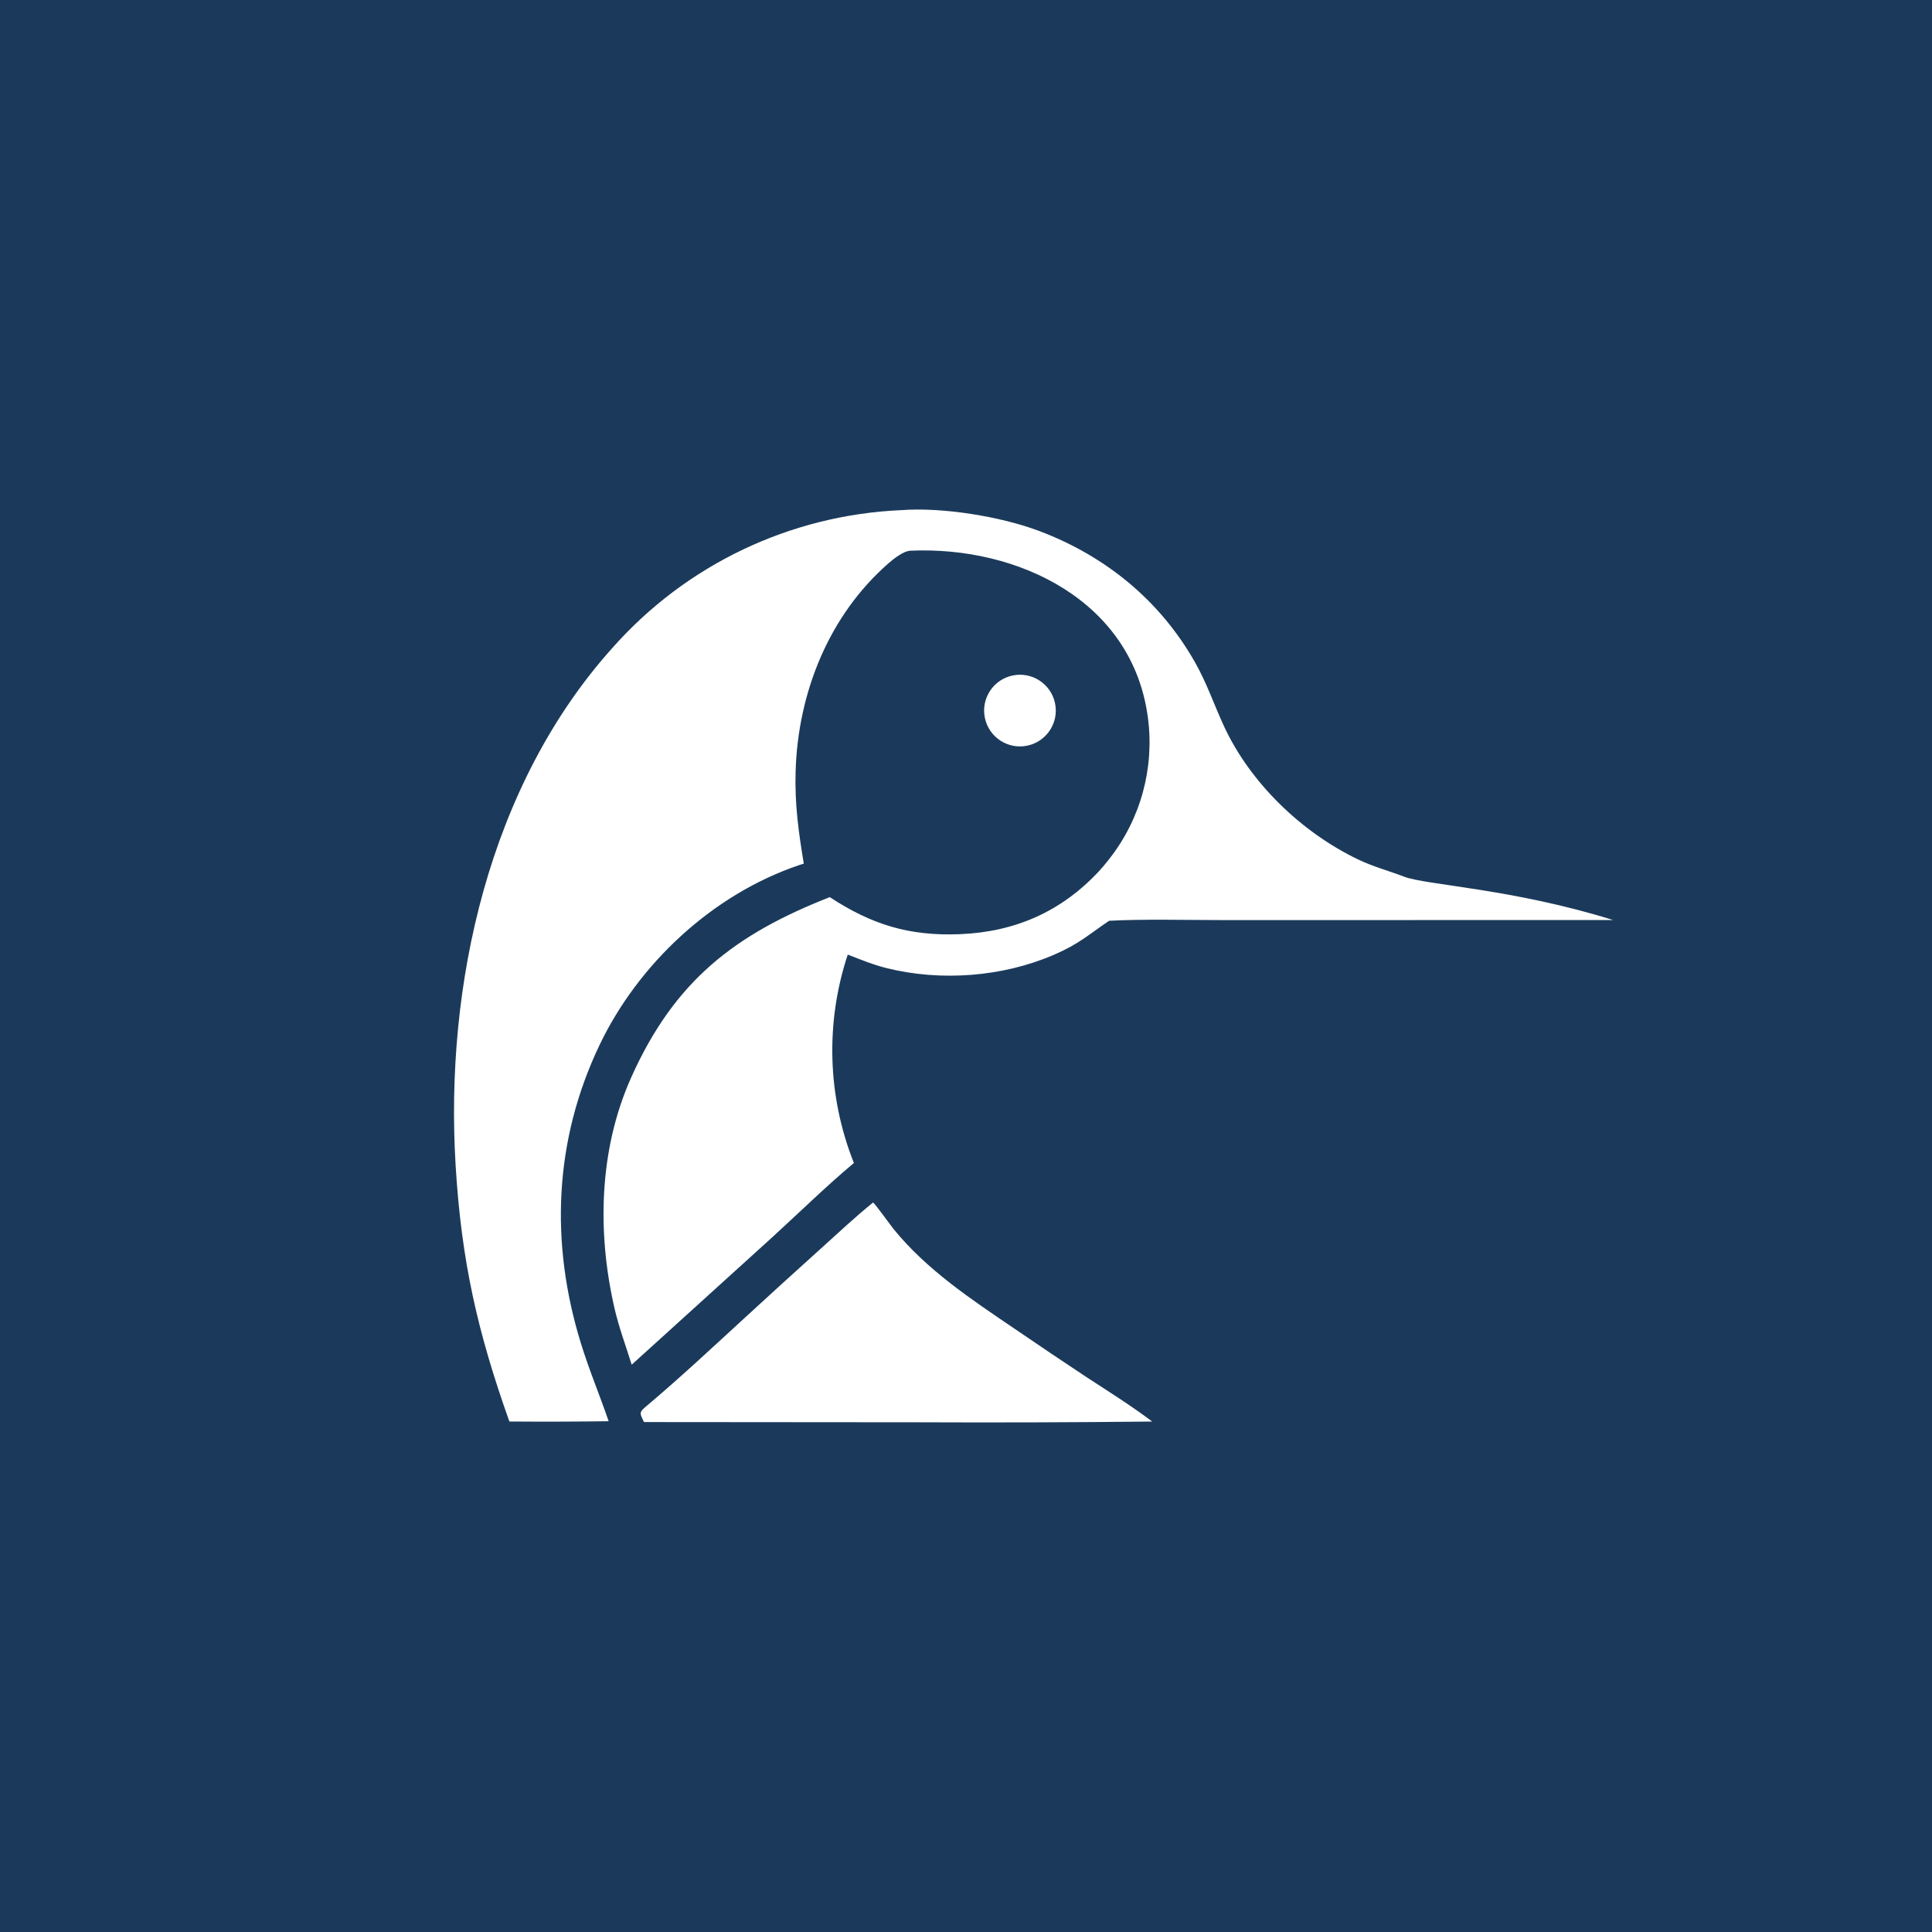
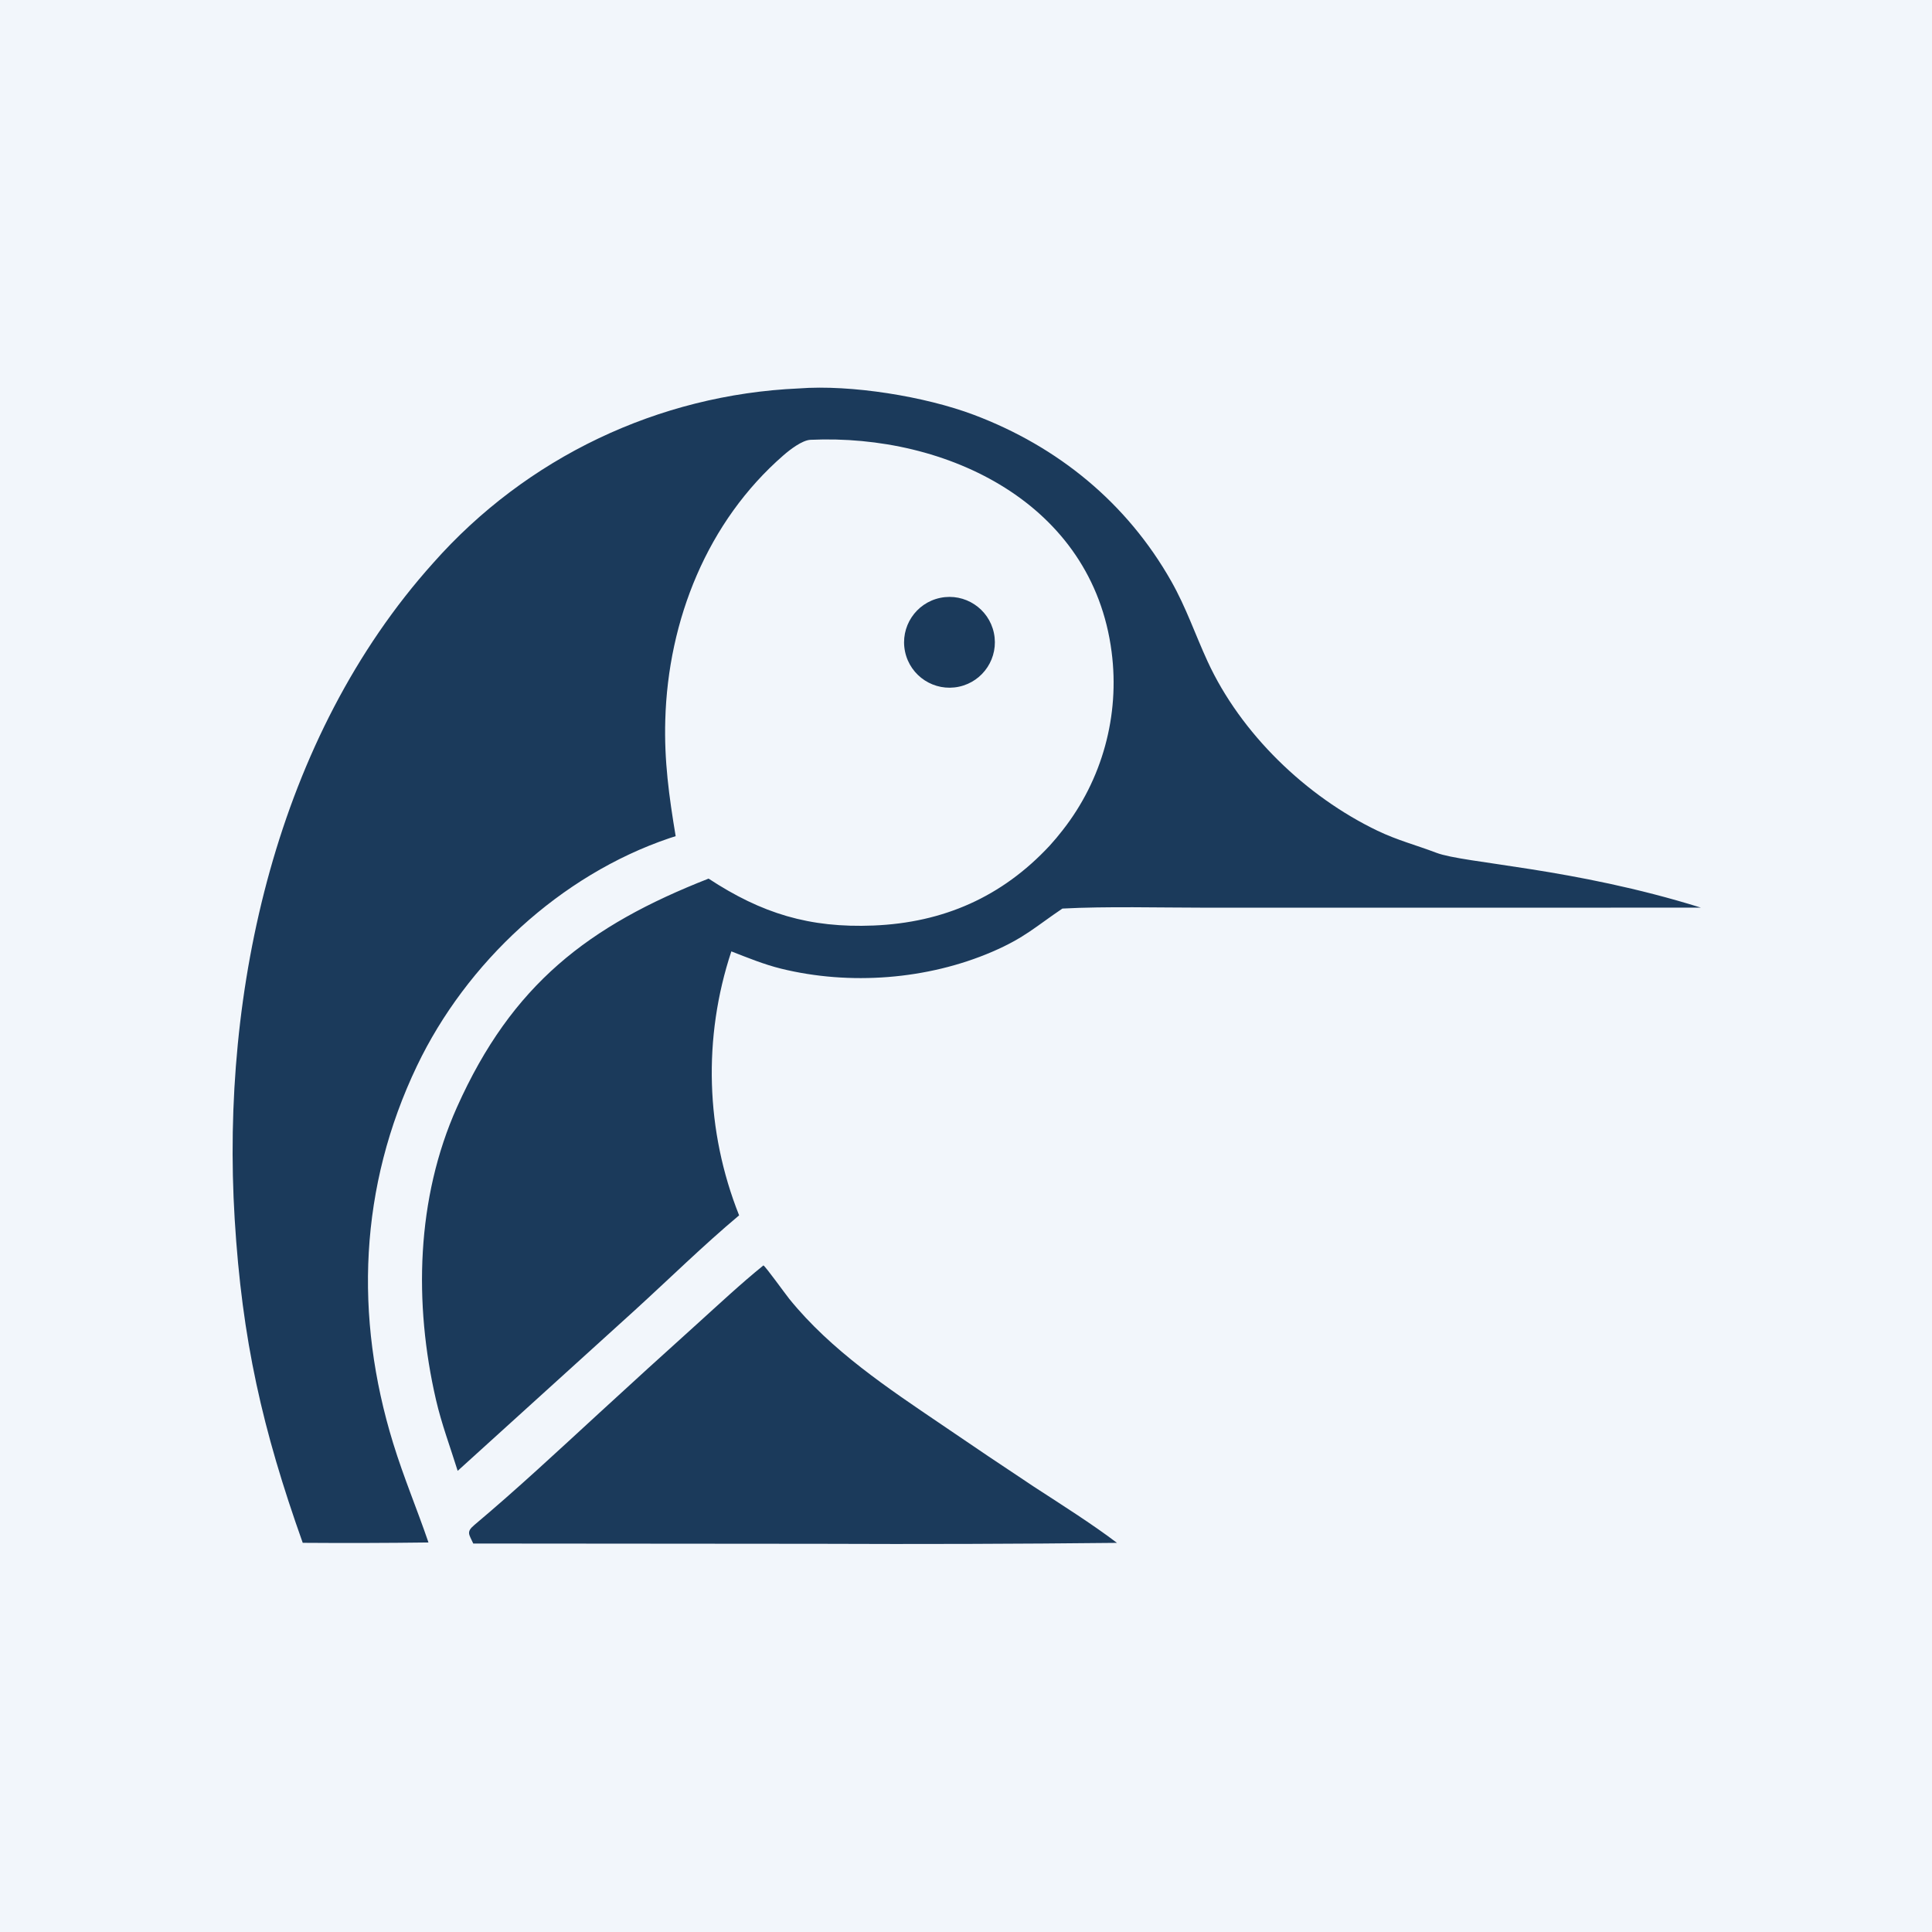
<svg xmlns="http://www.w3.org/2000/svg" width="1024" height="1024" viewBox="0 0 1024 1024">
-   <rect width="1024" height="1024" rx="0" ry="0" fill="#1B3A5B" />
-   <g transform="translate(240.64,270.07) scale(1.10967) translate(27.68,27.68)">
+   <rect width="1024" height="1024" rx="0" ry="0" fill="#F2F6FB" />
+   <g transform="translate(123.29,205.47) scale(1.40559) translate(27.68,27.68)">
    <g transform="translate(-27.68,-27.68)">
-       <path fill="#ffffff" d="m 213.493,0.292 c 19.717,-1.514 47.665,3.019 66.086,9.979 31.657,11.96 57.634,33.168 74.379,62.748 5.622,9.932 8.955,19.929 13.67,30.175 12.547,27.271 37.124,50.934 64.083,63.88 7.468,3.585 14.61,5.423 22.22,8.321 10.537,4.011 51.745,5.681 99.745,20.681 l -187.024,0.012 c -16.789,-0.001 -37.309,-0.548 -53.748,0.332 -10.029,6.747 -14.206,11.005 -26.42,16.268 -24.516,10.564 -53.828,12.761 -79.694,6.388 -6.418,-1.581 -12.61,-4.13 -18.728,-6.506 -10.77,32.489 -9.732,67.736 2.93,99.535 -13.278,11.125 -26.474,24.057 -39.428,35.872 l -66.699,60.473 c -2.784,-8.933 -6.067,-17.663 -8.172,-26.773 -8.398,-36.331 -7.489,-75.961 7.909,-110.364 20.743,-46.344 49.573,-68.411 94.872,-86.186 20.022,13.141 38.008,18.677 62.184,17.691 26.336,-1.074 48.432,-10.773 66.42,-30.094 1.723,-1.892 3.369,-3.853 4.934,-5.877 14.909,-19.015 21.555,-43.221 18.447,-67.182 -7.219,-56.112 -62.152,-82.317 -113.54,-80.004 -3.174,0.143 -7.822,3.768 -10.197,5.834 -28.758,25.017 -43.525,62.177 -44.571,99.82 -0.455,15.309 1.423,28.831 3.915,43.81 -0.781,0.233 -1.557,0.481 -2.328,0.744 -41.217,13.958 -76.641,47.026 -95.205,85.841 -21.772,45.523 -23.741,94.516 -8.97,142.404 4.016,13.022 8.961,24.675 13.292,37.343 -15.805,0.205 -31.611,0.248 -47.416,0.131 -15.205,-42.754 -22.881,-76.479 -25.662,-122.132 -5.257,-86.289 15.763,-181.546 74.855,-247.346 C 110.759,26.382 160.516,2.628 213.493,0.292 Z" />
-       <path fill="#ffffff" d="m 200.159,330.979 c 0.835,0.44 8.396,10.954 9.754,12.631 15.8,19.503 37.184,33.666 57.674,47.564 11.479,7.844 23.013,15.603 34.604,23.279 9.686,6.306 22.149,14.174 31.279,21.151 -37.305,0.4 -74.612,0.518 -111.919,0.354 l -130.81,-0.105 c -1.527,-3.426 -2.786,-4.306 0.408,-6.988 16.09,-13.511 31.561,-27.962 47.046,-42.188 12.229,-11.248 24.517,-22.43 36.864,-33.547 7.856,-7.105 16.917,-15.557 25.1,-22.151 z" />
-       <path fill="#ffffff" d="m 266.887,79.251 c 9.229,-1.886 18.248,4.04 20.18,13.26 1.933,9.219 -3.948,18.268 -13.158,20.246 -9.275,1.993 -18.403,-3.938 -20.349,-13.224 -1.946,-9.286 4.032,-18.383 13.327,-20.282 z" />
+       <path fill="#1B3A5B" d="m 213.493,0.292 c 19.717,-1.514 47.665,3.019 66.086,9.979 31.657,11.96 57.634,33.168 74.379,62.748 5.622,9.932 8.955,19.929 13.67,30.175 12.547,27.271 37.124,50.934 64.083,63.88 7.468,3.585 14.61,5.423 22.22,8.321 10.537,4.011 51.745,5.681 99.745,20.681 l -187.024,0.012 c -16.789,-0.001 -37.309,-0.548 -53.748,0.332 -10.029,6.747 -14.206,11.005 -26.42,16.268 -24.516,10.564 -53.828,12.761 -79.694,6.388 -6.418,-1.581 -12.61,-4.13 -18.728,-6.506 -10.77,32.489 -9.732,67.736 2.93,99.535 -13.278,11.125 -26.474,24.057 -39.428,35.872 l -66.699,60.473 c -2.784,-8.933 -6.067,-17.663 -8.172,-26.773 -8.398,-36.331 -7.489,-75.961 7.909,-110.364 20.743,-46.344 49.573,-68.411 94.872,-86.186 20.022,13.141 38.008,18.677 62.184,17.691 26.336,-1.074 48.432,-10.773 66.42,-30.094 1.723,-1.892 3.369,-3.853 4.934,-5.877 14.909,-19.015 21.555,-43.221 18.447,-67.182 -7.219,-56.112 -62.152,-82.317 -113.54,-80.004 -3.174,0.143 -7.822,3.768 -10.197,5.834 -28.758,25.017 -43.525,62.177 -44.571,99.82 -0.455,15.309 1.423,28.831 3.915,43.81 -0.781,0.233 -1.557,0.481 -2.328,0.744 -41.217,13.958 -76.641,47.026 -95.205,85.841 -21.772,45.523 -23.741,94.516 -8.97,142.404 4.016,13.022 8.961,24.675 13.292,37.343 -15.805,0.205 -31.611,0.248 -47.416,0.131 -15.205,-42.754 -22.881,-76.479 -25.662,-122.132 -5.257,-86.289 15.763,-181.546 74.855,-247.346 C 110.759,26.382 160.516,2.628 213.493,0.292 Z" />
+       <path fill="#1B3A5B" d="m 200.159,330.979 c 0.835,0.44 8.396,10.954 9.754,12.631 15.8,19.503 37.184,33.666 57.674,47.564 11.479,7.844 23.013,15.603 34.604,23.279 9.686,6.306 22.149,14.174 31.279,21.151 -37.305,0.4 -74.612,0.518 -111.919,0.354 l -130.81,-0.105 c -1.527,-3.426 -2.786,-4.306 0.408,-6.988 16.09,-13.511 31.561,-27.962 47.046,-42.188 12.229,-11.248 24.517,-22.43 36.864,-33.547 7.856,-7.105 16.917,-15.557 25.1,-22.151 z" />
+       <path fill="#1B3A5B" d="m 266.887,79.251 c 9.229,-1.886 18.248,4.04 20.18,13.26 1.933,9.219 -3.948,18.268 -13.158,20.246 -9.275,1.993 -18.403,-3.938 -20.349,-13.224 -1.946,-9.286 4.032,-18.383 13.327,-20.282 z" />
    </g>
  </g>
</svg>
